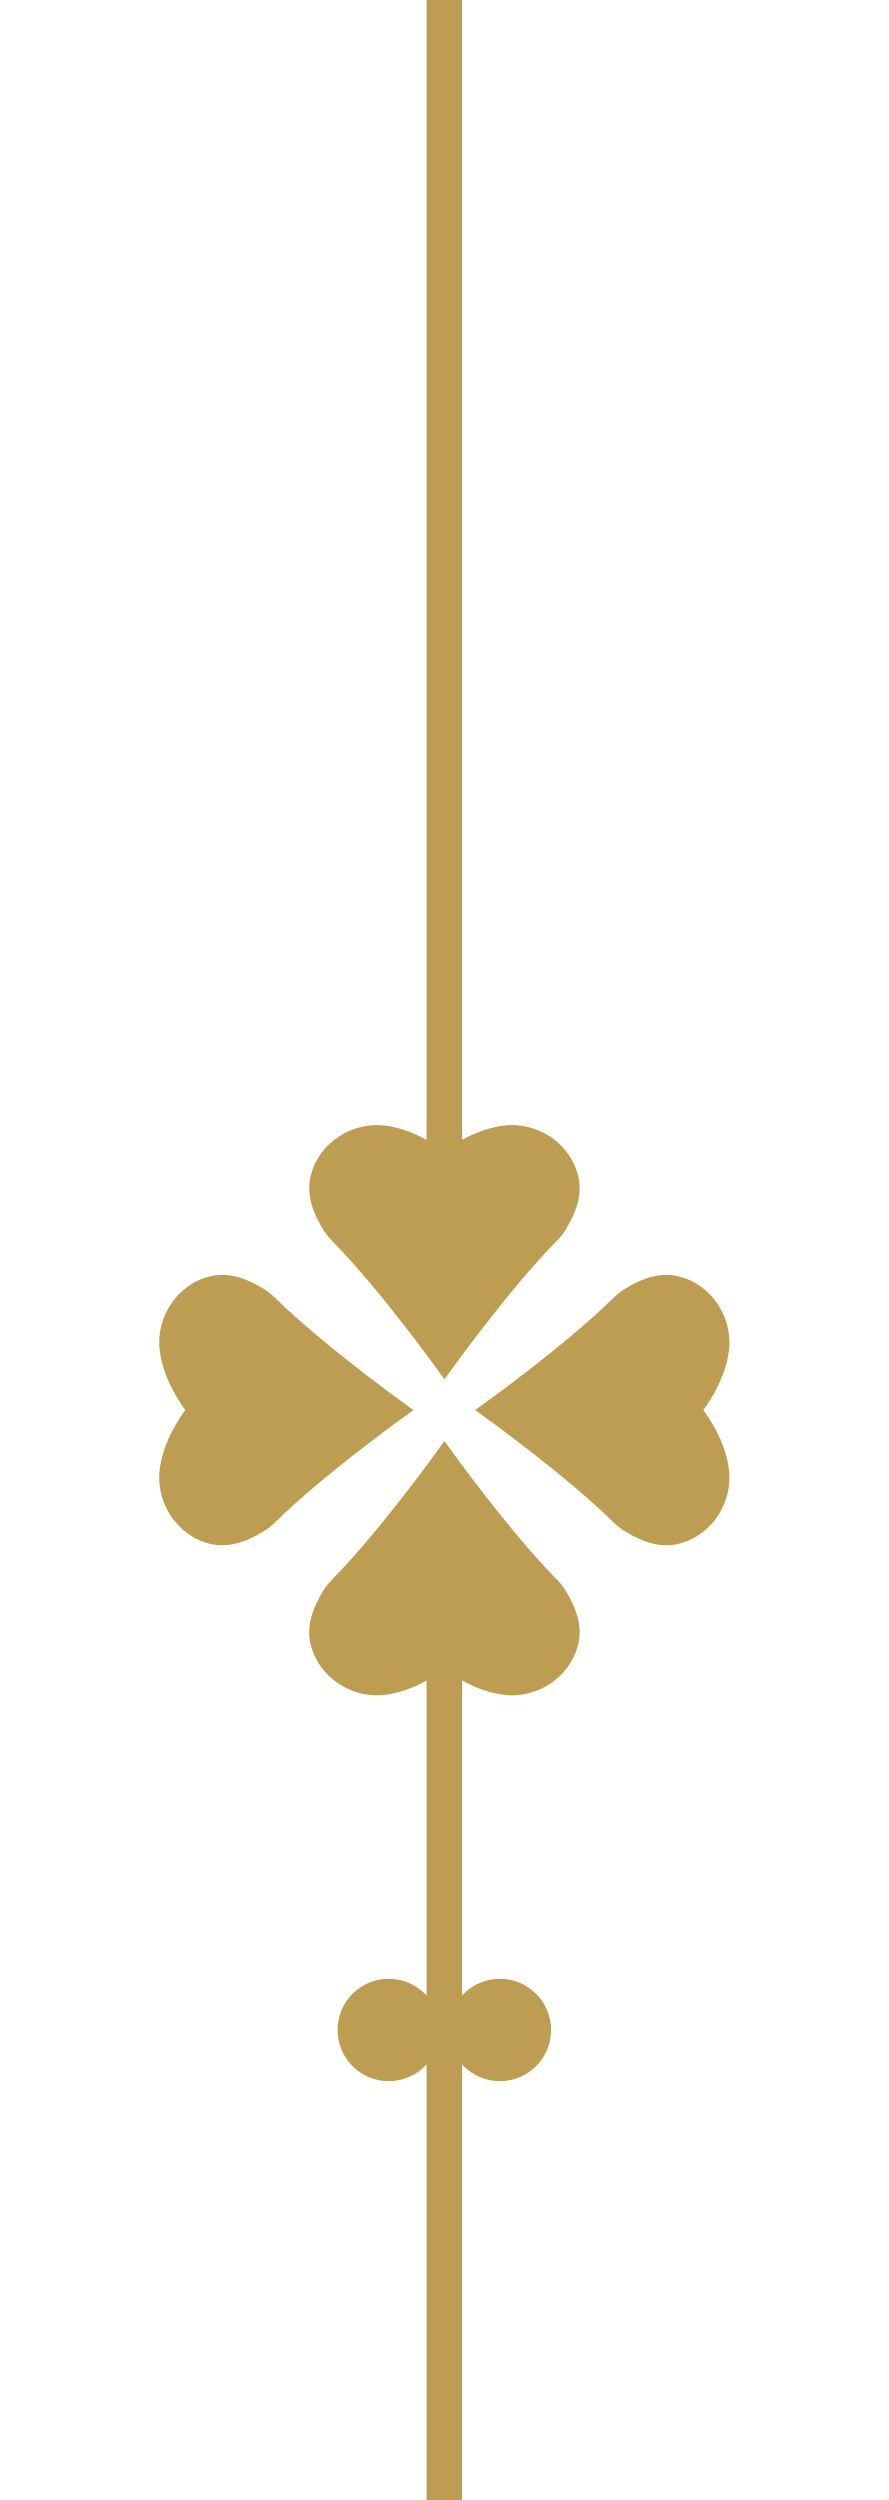
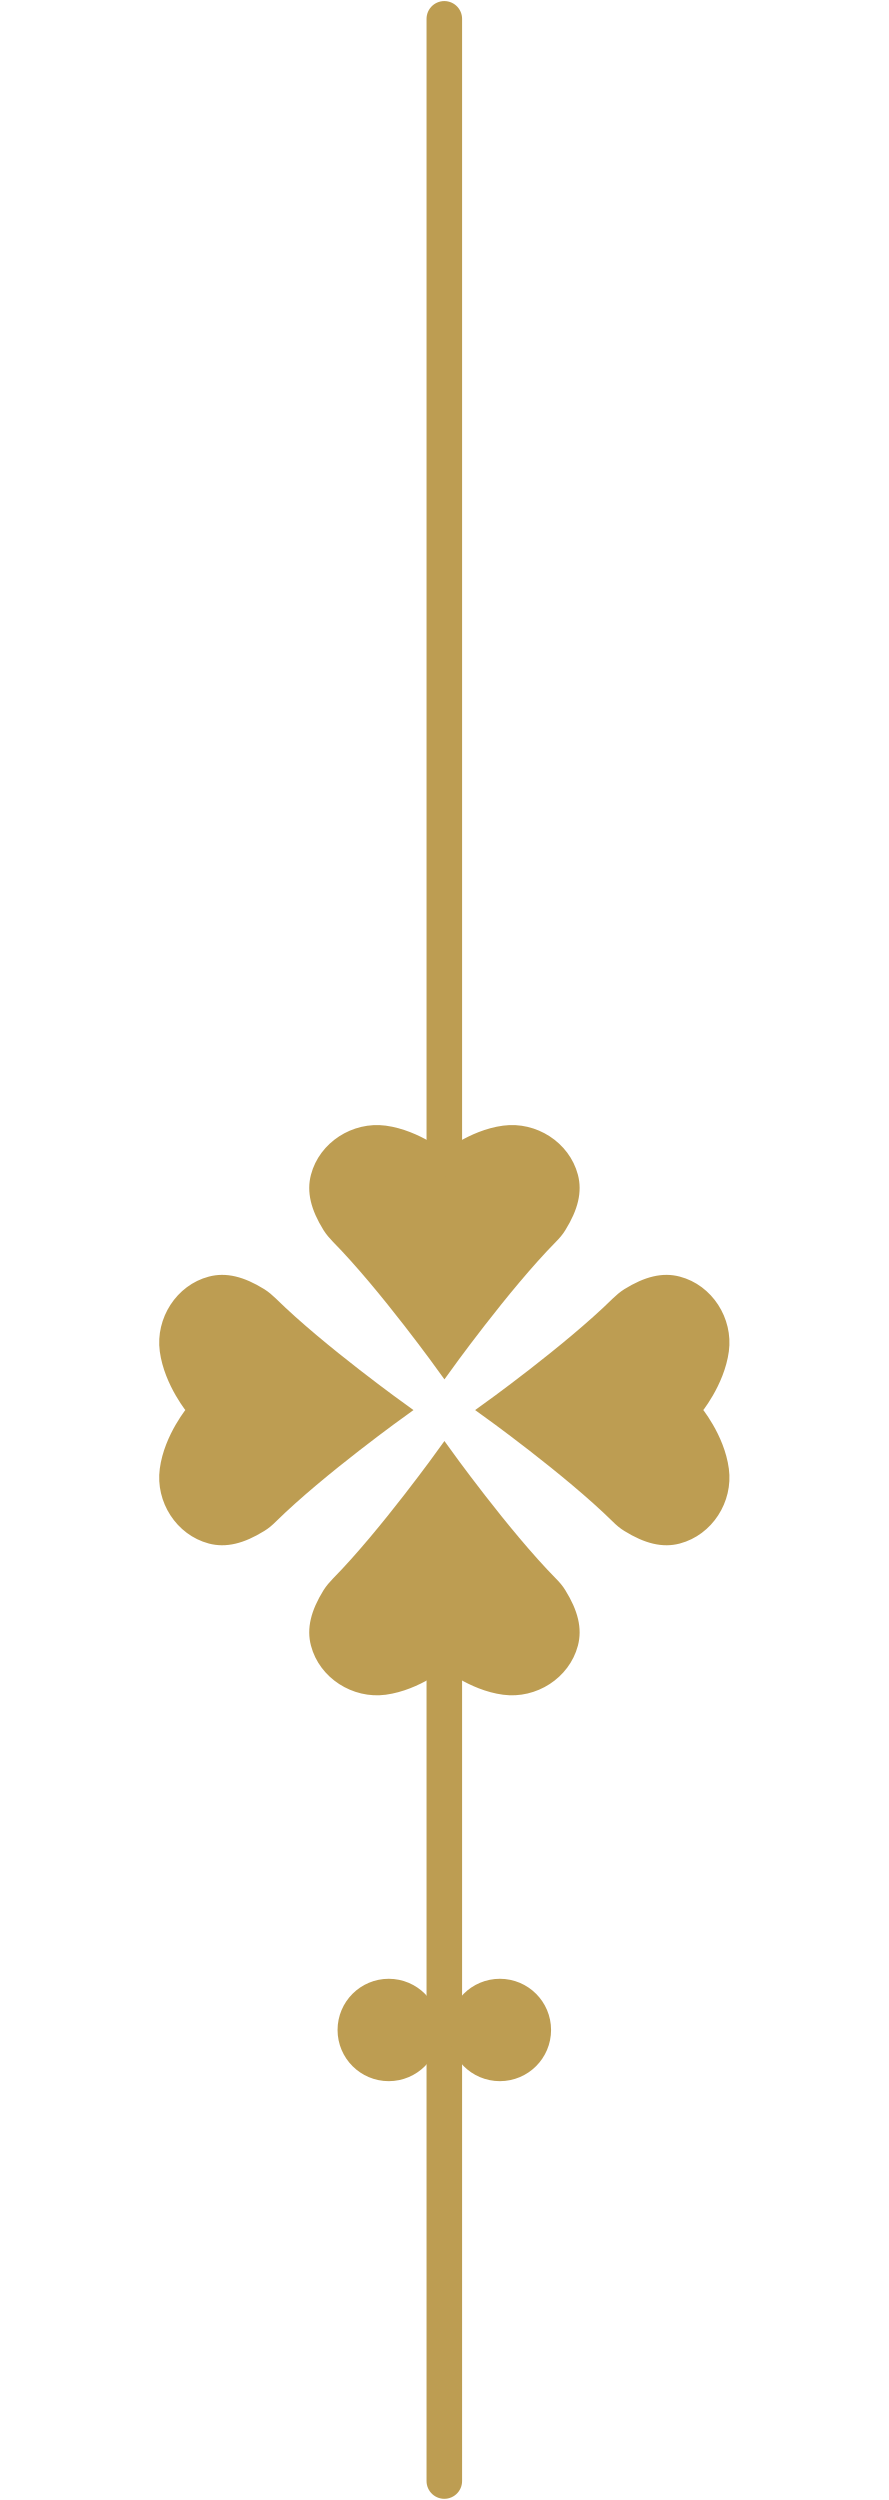
- <svg xmlns="http://www.w3.org/2000/svg" id="Layer_6" data-name="Layer 6" viewBox="0 0 75 211">
+ <svg xmlns="http://www.w3.org/2000/svg" id="Layer_6" version="1.1" viewBox="0 0 75 211">
  <defs>
    <style>
-       .cls-1, .cls-2 {
-         fill: #bd9d52;
+       .st0 {
+         fill: none;
+         stroke-linecap: round;
      }

-       .cls-1, .cls-2, .cls-3 {
+       .st0, .st1, .st2 {
        stroke: #bd9d52;
        stroke-miterlimit: 10;
      }

-       .cls-2, .cls-3 {
+       .st0, .st2 {
        stroke-width: 3px;
      }

-       .cls-3 {
-         fill: none;
+       .st1, .st2 {
+         fill: #bd9d52;
      }
    </style>
  </defs>
  <g>
    <g>
-       <path class="cls-1" d="M37.5,97.8s2.29-1.94,5.03-2.3c2.55-.34,5.1,1.28,5.76,3.77.34,1.28.02,2.64-1,4.29-.2.33-.45.62-.73.9-4.02,4.08-9.05,11.1-9.05,11.1,0,0-5.03-7.02-9.05-11.1-.27-.28-.52-.57-.73-.9-1.02-1.65-1.34-3.01-1-4.29.65-2.48,3.21-4.11,5.76-3.77,2.74.37,5.03,2.3,5.03,2.3Z" />
-       <path class="cls-1" d="M37.5,140.24s2.29,1.94,5.03,2.3c2.55.34,5.1-1.28,5.76-3.77.34-1.28.02-2.64-1-4.29-.2-.33-.45-.62-.73-.9-4.02-4.08-9.05-11.1-9.05-11.1,0,0-5.03,7.02-9.05,11.1-.27.28-.52.57-.73.9-1.02,1.65-1.34,3.01-1,4.29.65,2.48,3.21,4.11,5.76,3.77,2.74-.37,5.03-2.3,5.03-2.3Z" />
+       <path class="st1" d="M37.5,97.8s2.29-1.94,5.03-2.3c2.55-.34,5.1,1.28,5.76,3.77.34,1.28.02,2.64-1,4.29-.2.33-.45.62-.73.9-4.02,4.08-9.05,11.1-9.05,11.1,0,0-5.03-7.02-9.05-11.1-.27-.28-.52-.57-.73-.9-1.02-1.65-1.34-3.01-1-4.29.65-2.48,3.21-4.11,5.76-3.77,2.74.37,5.03,2.3,5.03,2.3h-.02Z" />
+       <path class="st1" d="M37.5,140.24s2.29,1.94,5.03,2.3c2.55.34,5.1-1.28,5.76-3.77.34-1.28.02-2.64-1-4.29-.2-.33-.45-.62-.73-.9-4.02-4.08-9.05-11.1-9.05-11.1,0,0-5.03,7.02-9.05,11.1-.27.28-.52.57-.73.9-1.02,1.65-1.34,3.01-1,4.29.65,2.48,3.21,4.11,5.76,3.77,2.74-.37,5.03-2.3,5.03-2.3h-.02Z" />
    </g>
    <g>
-       <path class="cls-1" d="M58.72,119s1.94,2.29,2.3,5.03c.34,2.55-1.28,5.1-3.77,5.76-1.28.34-2.64.02-4.29-1-.33-.2-.62-.45-.9-.73-4.08-4.02-11.1-9.05-11.1-9.05,0,0,7.02-5.03,11.1-9.05.28-.27.57-.52.9-.73,1.65-1.02,3.01-1.34,4.29-1,2.48.65,4.11,3.21,3.77,5.76-.37,2.74-2.3,5.03-2.3,5.03Z" />
-       <path class="cls-1" d="M16.28,119s-1.94,2.29-2.3,5.03c-.34,2.55,1.28,5.1,3.77,5.76,1.28.34,2.64.02,4.29-1,.33-.2.62-.45.9-.73,4.08-4.02,11.1-9.05,11.1-9.05,0,0-7.02-5.03-11.1-9.05-.28-.27-.57-.52-.9-.73-1.65-1.02-3.01-1.34-4.29-1-2.48.65-4.11,3.21-3.77,5.76.37,2.74,2.3,5.03,2.3,5.03Z" />
+       <path class="st1" d="M58.72,119s1.94,2.29,2.3,5.03c.34,2.55-1.28,5.1-3.77,5.76-1.28.34-2.64.02-4.29-1-.33-.2-.62-.45-.9-.73-4.08-4.02-11.1-9.05-11.1-9.05,0,0,7.02-5.03,11.1-9.05.28-.27.57-.52.9-.73,1.65-1.02,3.01-1.34,4.29-1,2.48.65,4.11,3.21,3.77,5.76-.37,2.74-2.3,5.03-2.3,5.03v-.02Z" />
+       <path class="st1" d="M16.28,119s-1.94,2.29-2.3,5.03c-.34,2.55,1.28,5.1,3.77,5.76,1.28.34,2.64.02,4.29-1,.33-.2.62-.45.9-.73,4.08-4.02,11.1-9.05,11.1-9.05,0,0-7.02-5.03-11.1-9.05-.28-.27-.57-.52-.9-.73-1.65-1.02-3.01-1.34-4.29-1-2.48.65-4.11,3.21-3.77,5.76.37,2.74,2.3,5.03,2.3,5.03v-.02Z" />
    </g>
  </g>
-   <line class="cls-3" x1="37.5" x2="37.5" y2="97.8" />
-   <line class="cls-3" x1="37.5" y1="137.29" x2="37.5" y2="211" />
-   <circle class="cls-2" cx="32.81" cy="171.33" r="2.82" />
-   <circle class="cls-2" cx="42.19" cy="171.33" r="2.82" />
+   <line class="st0" x1="37.5" y1="1.59" x2="37.5" y2="97.8" />
+   <line class="st0" x1="37.5" y1="137.29" x2="37.5" y2="209.4" />
+   <circle class="st2" cx="32.81" cy="171.33" r="2.82" />
+   <circle class="st2" cx="42.19" cy="171.33" r="2.82" />
</svg>
